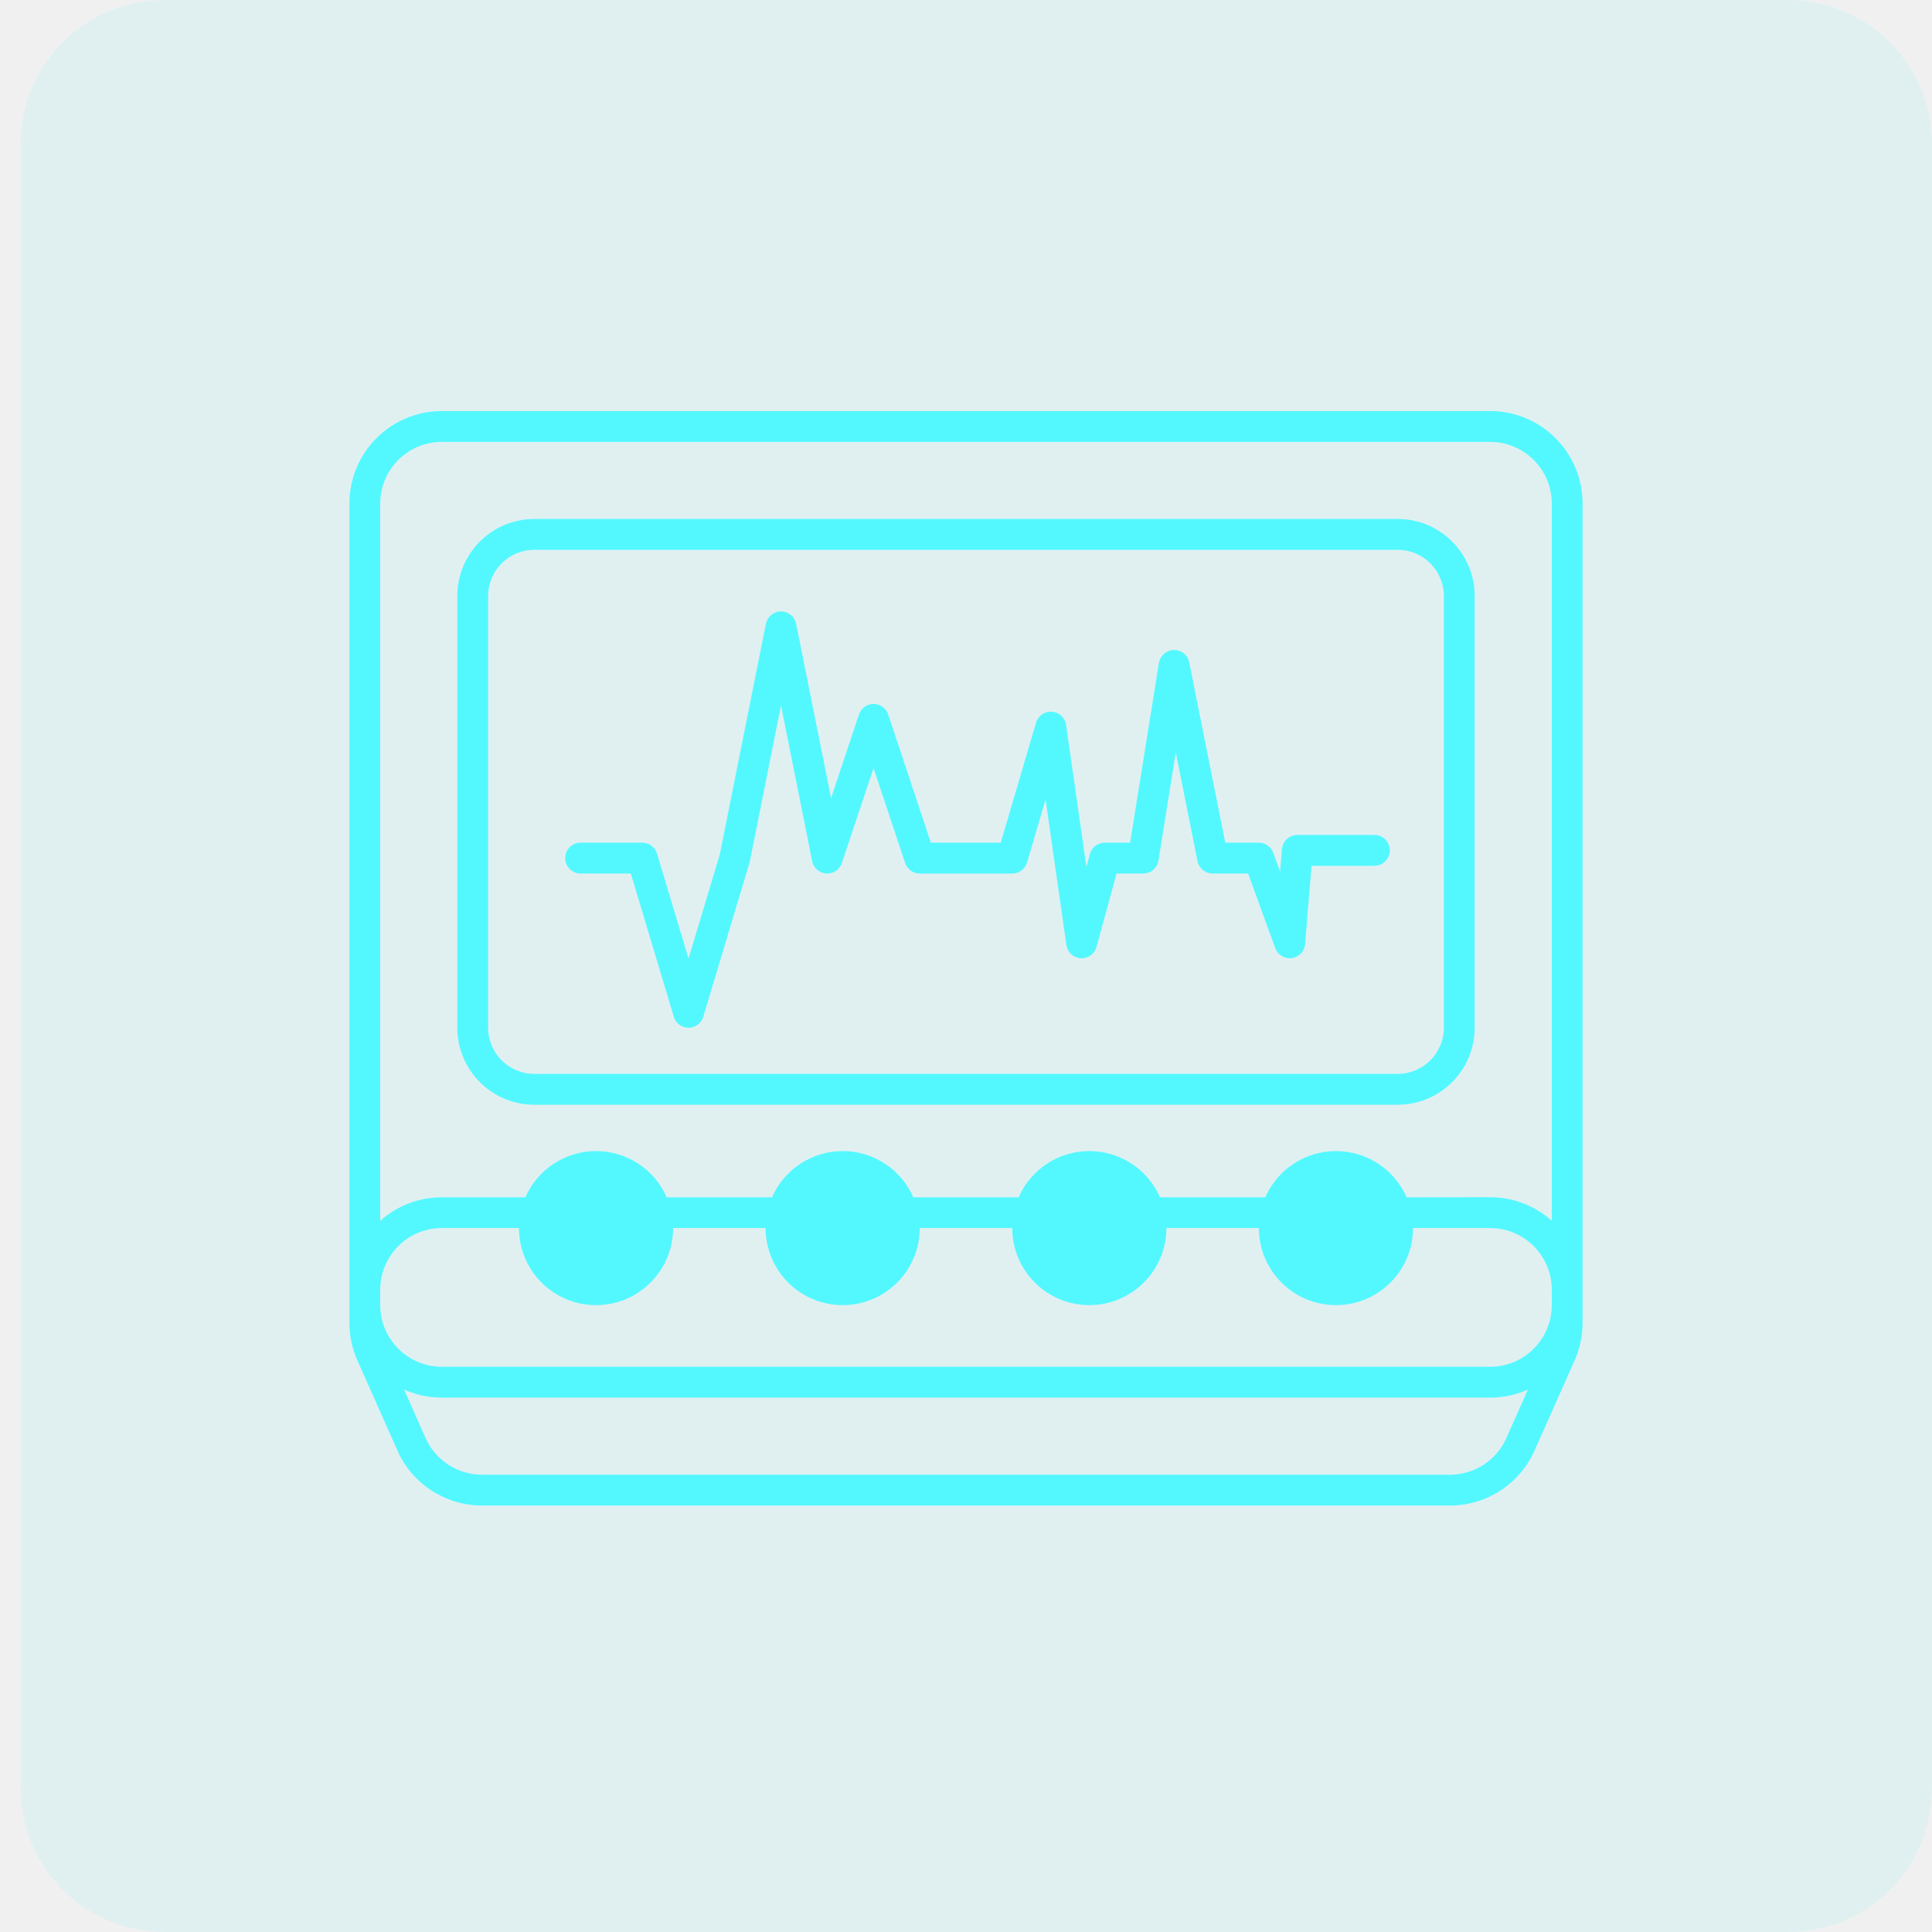
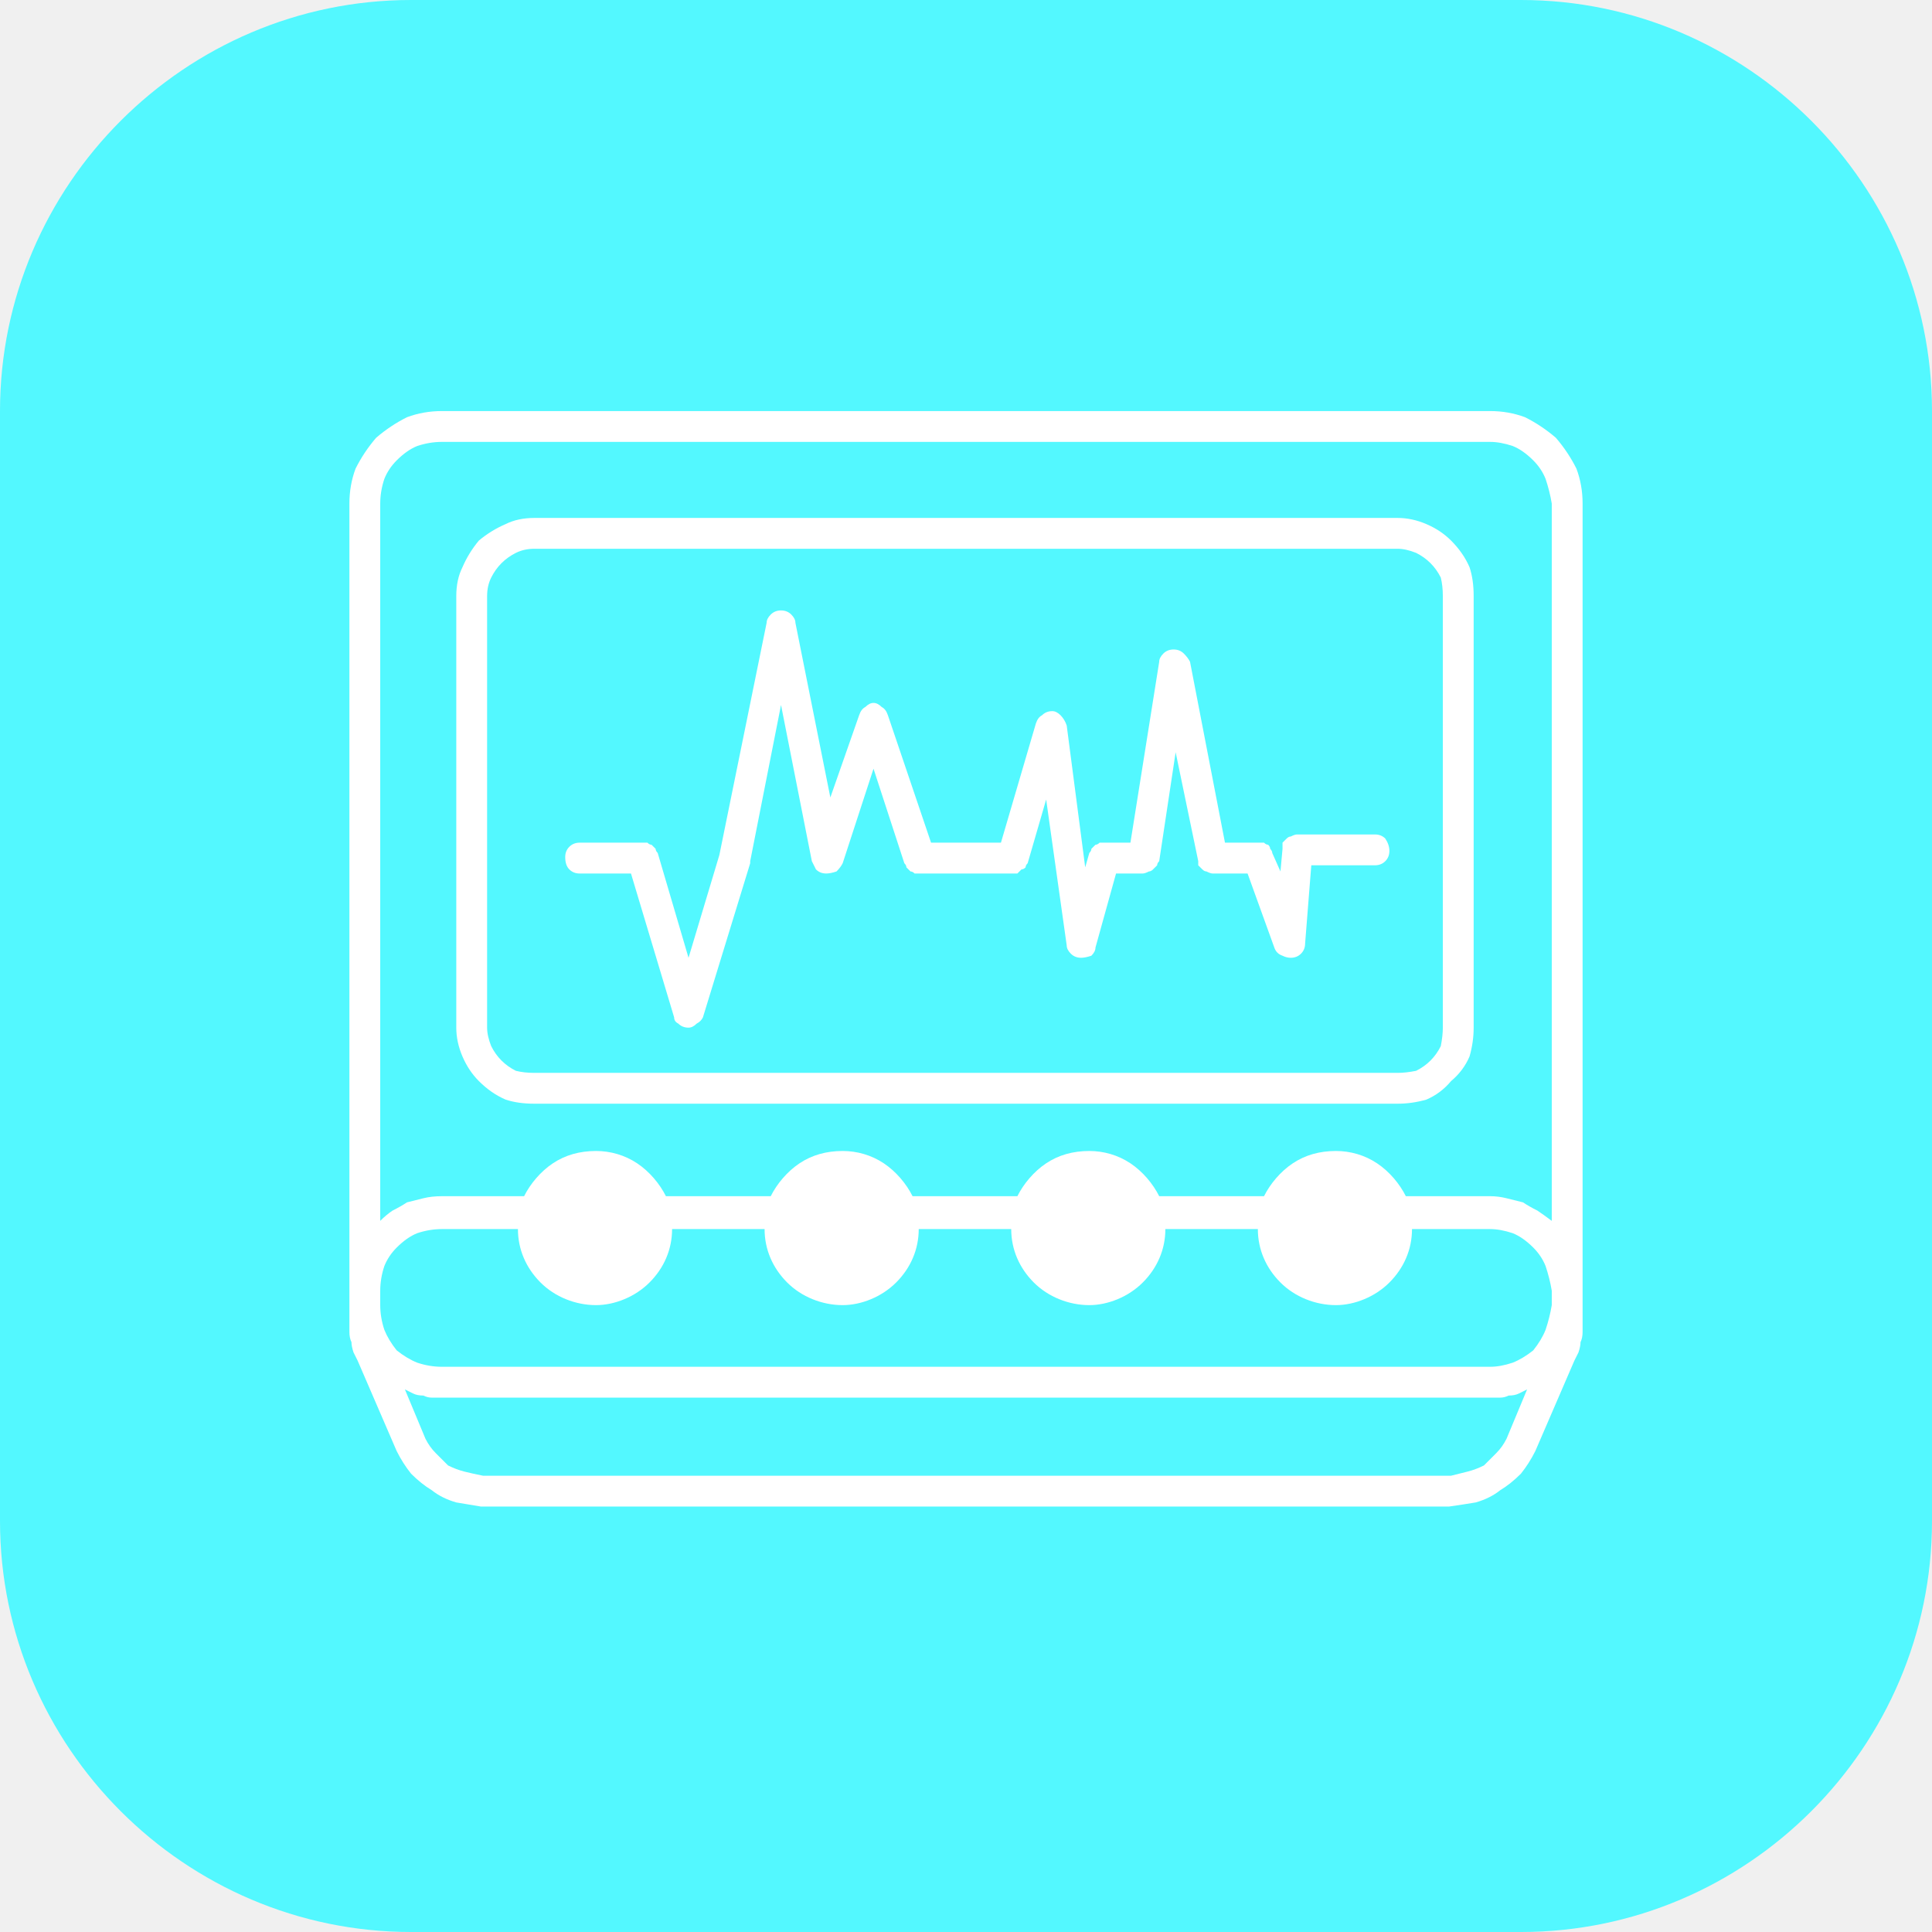
- <svg xmlns="http://www.w3.org/2000/svg" width="94" height="94" viewBox="0 0 94 94">
-   <g id="Group_508" data-name="Group 508" transform="translate(-4356 -2331)">
-     <rect id="Rectangle_161" data-name="Rectangle 161" width="93" height="94" rx="7" transform="translate(4357 2331)" fill="#53f8ff" opacity="0.1" />
-     <g id="Group_487" data-name="Group 487" transform="translate(-550 -492)">
-       <rect id="Rectangle_162" data-name="Rectangle 162" width="94" height="94" transform="translate(4906 2823)" fill="none" />
-       <g id="Group_486" data-name="Group 486" transform="translate(-192 261.918)">
-         <path id="Union_4" data-name="Union 4" d="M6.45,53.25a4.5,4.5,0,0,1-4.112-2.673L.388,46.191A4.5,4.5,0,0,1,0,44.364V4.5A4.5,4.5,0,0,1,4.5,0h51A4.5,4.5,0,0,1,60,4.5V44.364a4.5,4.5,0,0,1-.388,1.827l-1.95,4.387A4.5,4.5,0,0,1,53.55,53.25ZM3.708,49.969A3,3,0,0,0,6.45,51.75h47.1a3,3,0,0,0,2.742-1.782l1.049-2.361A4.484,4.484,0,0,1,55.5,48H4.5a4.484,4.484,0,0,1-1.841-.393ZM1.5,43.5a3,3,0,0,0,3,3h51a3,3,0,0,0,3-3v-.75a3,3,0,0,0-3-3H51.75a3.75,3.75,0,0,1-7.5,0h-4.5a3.75,3.75,0,0,1-7.5,0h-4.5a3.75,3.75,0,0,1-7.5,0h-4.5a3.75,3.75,0,0,1-7.5,0H4.5a3,3,0,0,0-3,3Zm54-5.25a4.483,4.483,0,0,1,3,1.146V4.5a3,3,0,0,0-3-3H4.5a3,3,0,0,0-3,3V39.4a4.483,4.483,0,0,1,3-1.146H8.562a3.752,3.752,0,0,1,6.876,0h5.124a3.752,3.752,0,0,1,6.876,0h5.124a3.752,3.752,0,0,1,6.876,0h5.124a3.752,3.752,0,0,1,6.876,0Zm-5.823,0a2.25,2.25,0,0,0-3.354,0h0a2.25,2.25,0,0,1,3.354,0Zm-12,0a2.25,2.25,0,0,0-3.354,0h0a2.25,2.25,0,0,1,3.354,0Zm-12,0a2.25,2.25,0,0,0-3.354,0h0a2.25,2.25,0,0,1,3.354,0Zm-12,0a2.25,2.25,0,0,0-3.354,0h0a2.25,2.25,0,0,1,3.354,0ZM9,33.75A3.75,3.75,0,0,1,5.25,30V9A3.75,3.75,0,0,1,9,5.25H51A3.75,3.75,0,0,1,54.75,9V30A3.75,3.75,0,0,1,51,33.75ZM6.75,9V30A2.25,2.25,0,0,0,9,32.25H51A2.25,2.25,0,0,0,53.25,30V9A2.25,2.25,0,0,0,51,6.75H9A2.25,2.25,0,0,0,6.75,9Zm9.032,20.465L13.692,22.5H11.25a.75.75,0,0,1,0-1.5h3a.75.75,0,0,1,.718.534L16.5,26.64l1.522-5.072,2.243-11.216a.75.75,0,0,1,1.471,0l1.7,8.481,1.357-4.071a.75.75,0,0,1,1.423,0L28.291,21h3.4l1.717-5.837a.75.75,0,0,1,1.462.106l.988,6.913.171-.629A.749.749,0,0,1,36.75,21h1.235l1.4-8.743a.75.75,0,0,1,1.476-.029L42.615,21H44.25a.75.75,0,0,1,.7.493l.332.912.091-1.093a.75.75,0,0,1,.748-.688h3.75a.75.75,0,1,1,0,1.5h-3.06L46.5,25.937a.75.75,0,0,1-1.452.194L43.725,22.5H42a.75.75,0,0,1-.735-.6L40.207,16.61l-.842,5.259a.749.749,0,0,1-.74.631h-1.3l-.974,3.572a.75.75,0,0,1-1.466-.091L33.871,18.9l-.9,3.064a.75.75,0,0,1-.72.538h-4.5a.75.75,0,0,1-.712-.513L25.5,17.372l-1.539,4.616a.75.75,0,0,1-1.447-.09L21,14.324,19.485,21.9c0,.023-.01.046-.017.069l-2.25,7.5a.75.75,0,0,1-1.437,0Z" transform="translate(5115 2581.082)" fill="#53f8ff" />
-       </g>
-     </g>
-   </g>
+ <svg xmlns="http://www.w3.org/2000/svg" version="1.2" viewBox="0 0 94 94" width="94" height="94">
+   <style>.a{fill:#53f8ff}.b{fill:#fff}</style>
+   <path class="a" d="m0 20c0-11 9-20 20-20h54c11 0 20 9 20 20v54c0 11-9 20-20 20h-54c-11 0-20-9-20-20z" />
+   <path fill-rule="evenodd" class="b" d="m23.4 73.3q-0.6-0.1-1.2-0.2-0.7-0.2-1.2-0.6-0.5-0.3-1-0.8-0.4-0.5-0.7-1.1l-1.9-4.4q-0.1-0.2-0.2-0.4-0.1-0.3-0.1-0.5-0.1-0.2-0.1-0.5 0-0.2 0-0.4v-39.9q0-0.9 0.3-1.7 0.4-0.8 1-1.5 0.7-0.6 1.5-1 0.8-0.3 1.7-0.3h51q0.9 0 1.7 0.3 0.8 0.4 1.5 1 0.6 0.7 1 1.5 0.3 0.8 0.3 1.7v39.9q0 0.2 0 0.4 0 0.3-0.1 0.5 0 0.2-0.1 0.5-0.1 0.2-0.2 0.4l-1.9 4.4q-0.3 0.6-0.7 1.1-0.5 0.5-1 0.8-0.5 0.4-1.2 0.6-0.6 0.1-1.3 0.2zm-2.7-3.3q0.2 0.4 0.5 0.7 0.3 0.3 0.6 0.6 0.4 0.2 0.8 0.3 0.4 0.1 0.9 0.2h47.1q0.4-0.1 0.8-0.2 0.4-0.1 0.8-0.3 0.3-0.3 0.6-0.6 0.3-0.3 0.5-0.7l1-2.4q-0.2 0.1-0.4 0.2-0.2 0.1-0.5 0.1-0.2 0.1-0.4 0.1-0.3 0-0.5 0h-51q-0.2 0-0.5 0-0.2 0-0.4-0.1-0.3 0-0.5-0.1-0.2-0.1-0.4-0.2zm-2.2-6.5q0 0.6 0.2 1.2 0.2 0.5 0.6 1 0.5 0.4 1 0.6 0.6 0.2 1.2 0.2h51q0.5 0 1.1-0.2 0.5-0.2 1-0.6 0.4-0.5 0.6-1 0.2-0.6 0.3-1.2v-0.7q-0.1-0.6-0.3-1.2-0.2-0.5-0.6-0.9-0.5-0.5-1-0.7-0.6-0.2-1.1-0.2h-3.8c0 1-0.4 1.9-1.1 2.6-0.7 0.7-1.7 1.1-2.6 1.1-1 0-2-0.4-2.7-1.1-0.7-0.7-1.1-1.6-1.1-2.6h-4.5c0 1-0.4 1.9-1.1 2.6-0.7 0.7-1.7 1.1-2.6 1.1-1 0-2-0.4-2.7-1.1-0.7-0.7-1.1-1.6-1.1-2.6h-4.5c0 1-0.4 1.9-1.1 2.6-0.7 0.7-1.7 1.1-2.6 1.1-1 0-2-0.4-2.7-1.1-0.7-0.7-1.1-1.6-1.1-2.6h-4.5c0 1-0.4 1.9-1.1 2.6-0.7 0.7-1.7 1.1-2.6 1.1-1 0-2-0.4-2.7-1.1-0.7-0.7-1.1-1.6-1.1-2.6h-3.7q-0.6 0-1.2 0.2-0.5 0.2-1 0.7-0.4 0.4-0.6 0.9-0.2 0.6-0.2 1.2zm54-5.3q0.4 0 0.8 0.1 0.4 0.1 0.8 0.2 0.3 0.2 0.7 0.4 0.3 0.2 0.7 0.5v-34.9q-0.1-0.6-0.3-1.2-0.2-0.5-0.6-0.9-0.5-0.5-1-0.7-0.6-0.2-1.1-0.2h-51q-0.6 0-1.2 0.2-0.5 0.2-1 0.7-0.4 0.4-0.6 0.9-0.2 0.6-0.2 1.2v34.9q0.3-0.3 0.6-0.5 0.4-0.2 0.7-0.4 0.4-0.1 0.8-0.2 0.4-0.1 0.9-0.1h4c0.3-0.6 0.8-1.2 1.4-1.6 0.6-0.4 1.3-0.6 2.1-0.6 0.7 0 1.4 0.2 2 0.6 0.6 0.4 1.1 1 1.4 1.6h5.1c0.3-0.6 0.8-1.2 1.4-1.6 0.6-0.4 1.3-0.6 2.1-0.6 0.7 0 1.4 0.2 2 0.6 0.6 0.4 1.1 1 1.4 1.6h5.1c0.3-0.6 0.8-1.2 1.4-1.6 0.6-0.4 1.3-0.6 2.1-0.6 0.7 0 1.4 0.2 2 0.6 0.6 0.4 1.1 1 1.4 1.6h5.1c0.3-0.6 0.8-1.2 1.4-1.6 0.6-0.4 1.3-0.6 2.1-0.6 0.7 0 1.4 0.2 2 0.6 0.6 0.4 1.1 1 1.4 1.6zm-46.5-4.5q-0.8 0-1.4-0.2-0.7-0.3-1.3-0.9-0.5-0.5-0.8-1.2-0.3-0.7-0.3-1.4v-21q0-0.8 0.3-1.4 0.3-0.7 0.8-1.3 0.6-0.5 1.3-0.8 0.6-0.3 1.4-0.3h42q0.7 0 1.4 0.3 0.7 0.3 1.2 0.8 0.6 0.6 0.9 1.3 0.2 0.6 0.2 1.4v21q0 0.7-0.2 1.4-0.3 0.7-0.9 1.2-0.5 0.6-1.2 0.9-0.7 0.2-1.4 0.2zm-2.3-24.7v21q0 0.4 0.2 0.9 0.2 0.4 0.5 0.7 0.3 0.3 0.7 0.5 0.4 0.1 0.9 0.1h42q0.4 0 0.9-0.1 0.4-0.2 0.7-0.5 0.3-0.3 0.5-0.7 0.1-0.5 0.1-0.9v-21q0-0.5-0.1-0.9-0.2-0.4-0.5-0.7-0.3-0.3-0.7-0.5-0.5-0.2-0.9-0.2h-42q-0.5 0-0.9 0.2-0.4 0.2-0.7 0.5-0.3 0.3-0.5 0.7-0.2 0.4-0.2 0.9zm9.1 20.5l-2.1-7h-2.5q-0.3 0-0.5-0.2-0.2-0.2-0.2-0.6 0-0.3 0.2-0.5 0.2-0.2 0.5-0.2h3q0.2 0 0.3 0 0.1 0.1 0.2 0.1 0.1 0.1 0.2 0.2 0 0.1 0.1 0.2l1.5 5.1 1.5-5 2.3-11.3q0-0.2 0.2-0.4 0.2-0.2 0.5-0.2 0.3 0 0.5 0.2 0.2 0.2 0.2 0.4l1.7 8.5 1.4-4q0.1-0.3 0.3-0.4 0.2-0.2 0.4-0.2 0.2 0 0.4 0.2 0.2 0.1 0.3 0.4l2.1 6.2h3.4l1.7-5.8q0.1-0.3 0.3-0.4 0.2-0.2 0.5-0.2 0.2 0 0.4 0.2 0.2 0.2 0.3 0.5l0.9 6.9 0.2-0.7q0.1-0.1 0.1-0.2 0.1-0.1 0.2-0.2 0.1 0 0.2-0.1 0.1 0 0.2 0h1.3l1.4-8.8q0-0.2 0.2-0.4 0.2-0.2 0.5-0.2 0.3 0 0.5 0.2 0.2 0.2 0.3 0.4l1.7 8.8h1.6q0.2 0 0.3 0 0.1 0.1 0.2 0.1 0.1 0.1 0.1 0.2 0.1 0.1 0.1 0.2l0.4 0.9 0.1-1.1q0-0.1 0-0.3 0.1-0.1 0.2-0.2 0.1-0.1 0.2-0.1 0.2-0.1 0.3-0.1h3.8q0.3 0 0.5 0.2 0.2 0.3 0.2 0.6 0 0.3-0.2 0.5-0.2 0.2-0.5 0.2h-3.1l-0.3 3.8q0 0.3-0.2 0.5-0.2 0.2-0.5 0.2-0.2 0-0.4-0.1-0.3-0.1-0.4-0.4l-1.3-3.6h-1.7q-0.1 0-0.3-0.1-0.1 0-0.2-0.1-0.1-0.1-0.2-0.2 0-0.1 0-0.2l-1.1-5.3-0.8 5.3q-0.1 0.1-0.1 0.2-0.1 0.1-0.2 0.2-0.1 0.1-0.2 0.1-0.2 0.1-0.3 0.1h-1.3l-1 3.6q0 0.2-0.2 0.4-0.3 0.1-0.5 0.1-0.3 0-0.5-0.2-0.2-0.2-0.2-0.4l-1-7.1-0.9 3.1q-0.1 0.1-0.1 0.2-0.1 0.1-0.2 0.1-0.1 0.1-0.2 0.2-0.1 0-0.3 0h-4.5q-0.1 0-0.2 0-0.1-0.1-0.2-0.1-0.1-0.1-0.2-0.2 0-0.1-0.1-0.2l-1.5-4.6-1.5 4.6q-0.1 0.2-0.3 0.4-0.3 0.1-0.5 0.1-0.3 0-0.5-0.2-0.1-0.2-0.2-0.4l-1.5-7.6-1.5 7.6q0 0 0 0.1l-2.3 7.5q-0.1 0.2-0.3 0.3-0.2 0.2-0.4 0.2-0.3 0-0.5-0.2-0.2-0.1-0.2-0.3zm33.9 8.7q-0.4-0.3-0.8-0.5-0.4-0.2-0.9-0.2-0.5 0-0.9 0.2-0.5 0.2-0.8 0.5 0.3-0.3 0.8-0.5 0.4-0.2 0.9-0.2 0.5 0 0.9 0.2 0.4 0.2 0.8 0.5zm-12 0q-0.4-0.3-0.8-0.5-0.4-0.2-0.9-0.2-0.5 0-0.9 0.2-0.5 0.2-0.8 0.5 0.3-0.3 0.8-0.5 0.4-0.2 0.9-0.2 0.5 0 0.9 0.2 0.4 0.2 0.8 0.5zm-12 0q-0.4-0.3-0.8-0.5-0.4-0.2-0.9-0.2-0.5 0-0.9 0.2-0.5 0.2-0.8 0.5 0.3-0.3 0.8-0.5 0.4-0.2 0.9-0.2 0.5 0 0.9 0.2 0.4 0.2 0.8 0.5zm-12 0q-0.4-0.3-0.8-0.5-0.4-0.2-0.9-0.2-0.5 0-0.9 0.2-0.5 0.2-0.8 0.5 0.3-0.3 0.8-0.5 0.4-0.2 0.9-0.2 0.5 0 0.9 0.2 0.4 0.2 0.8 0.5z" />
</svg>
